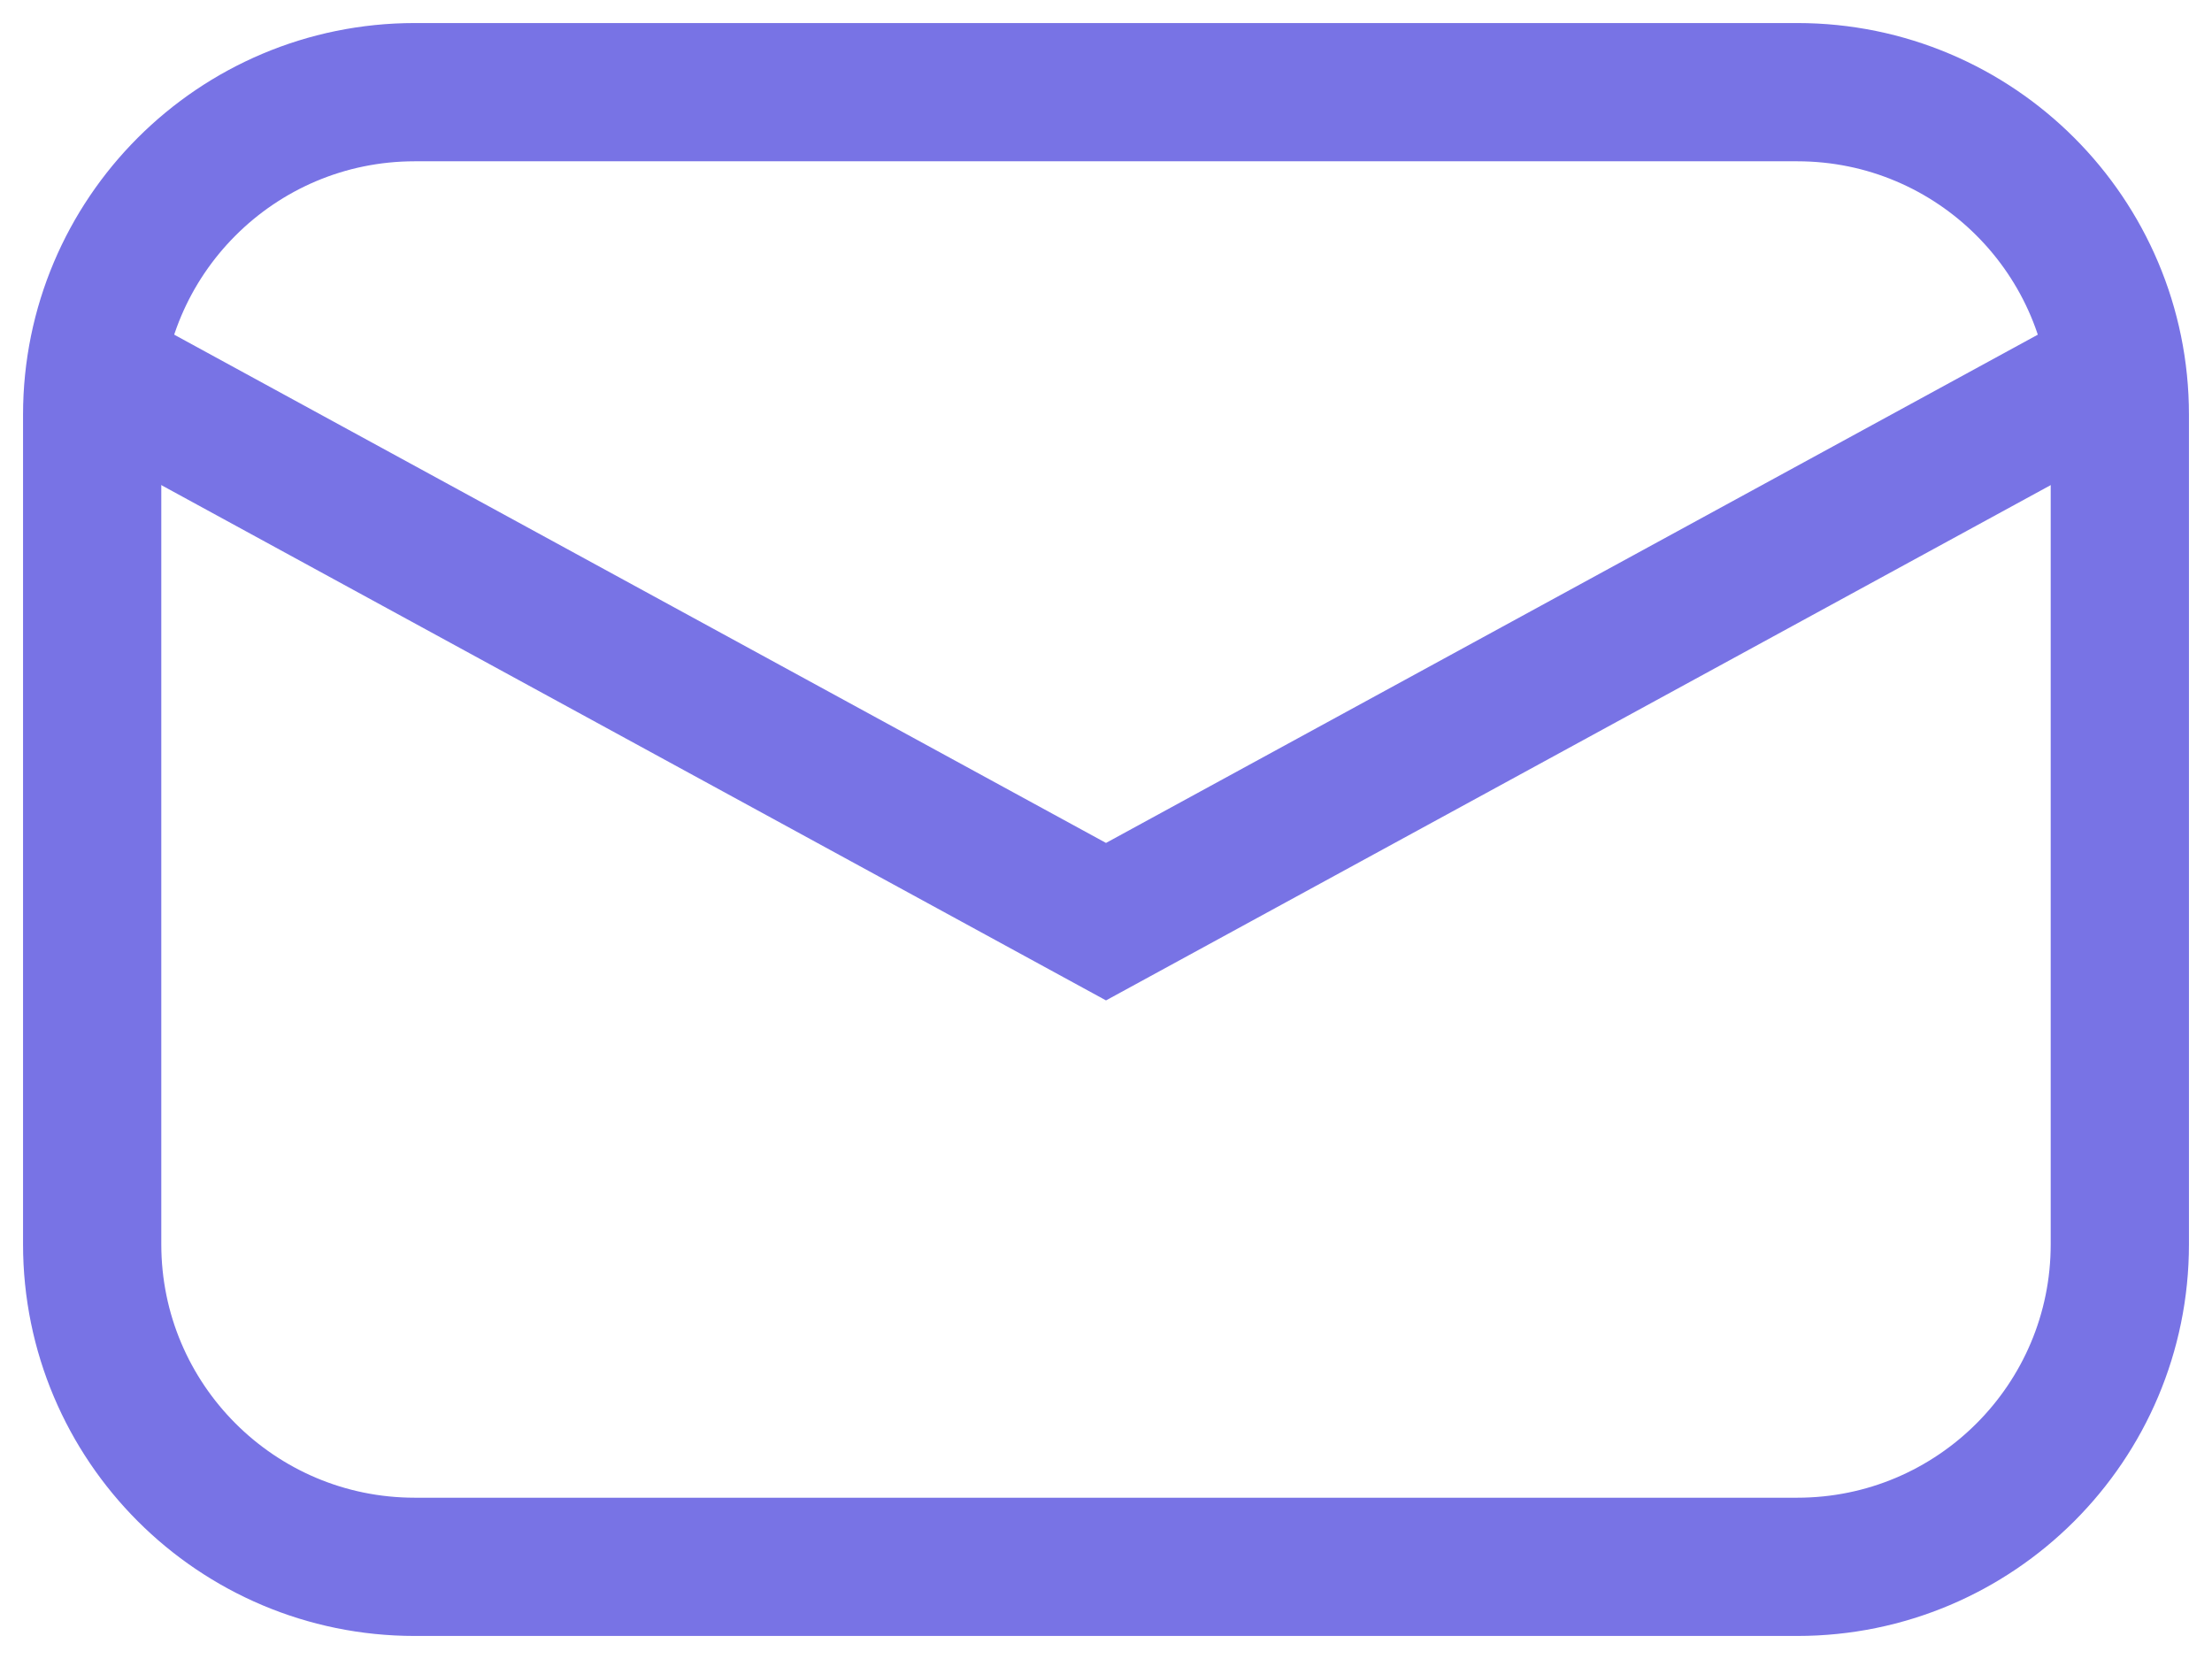
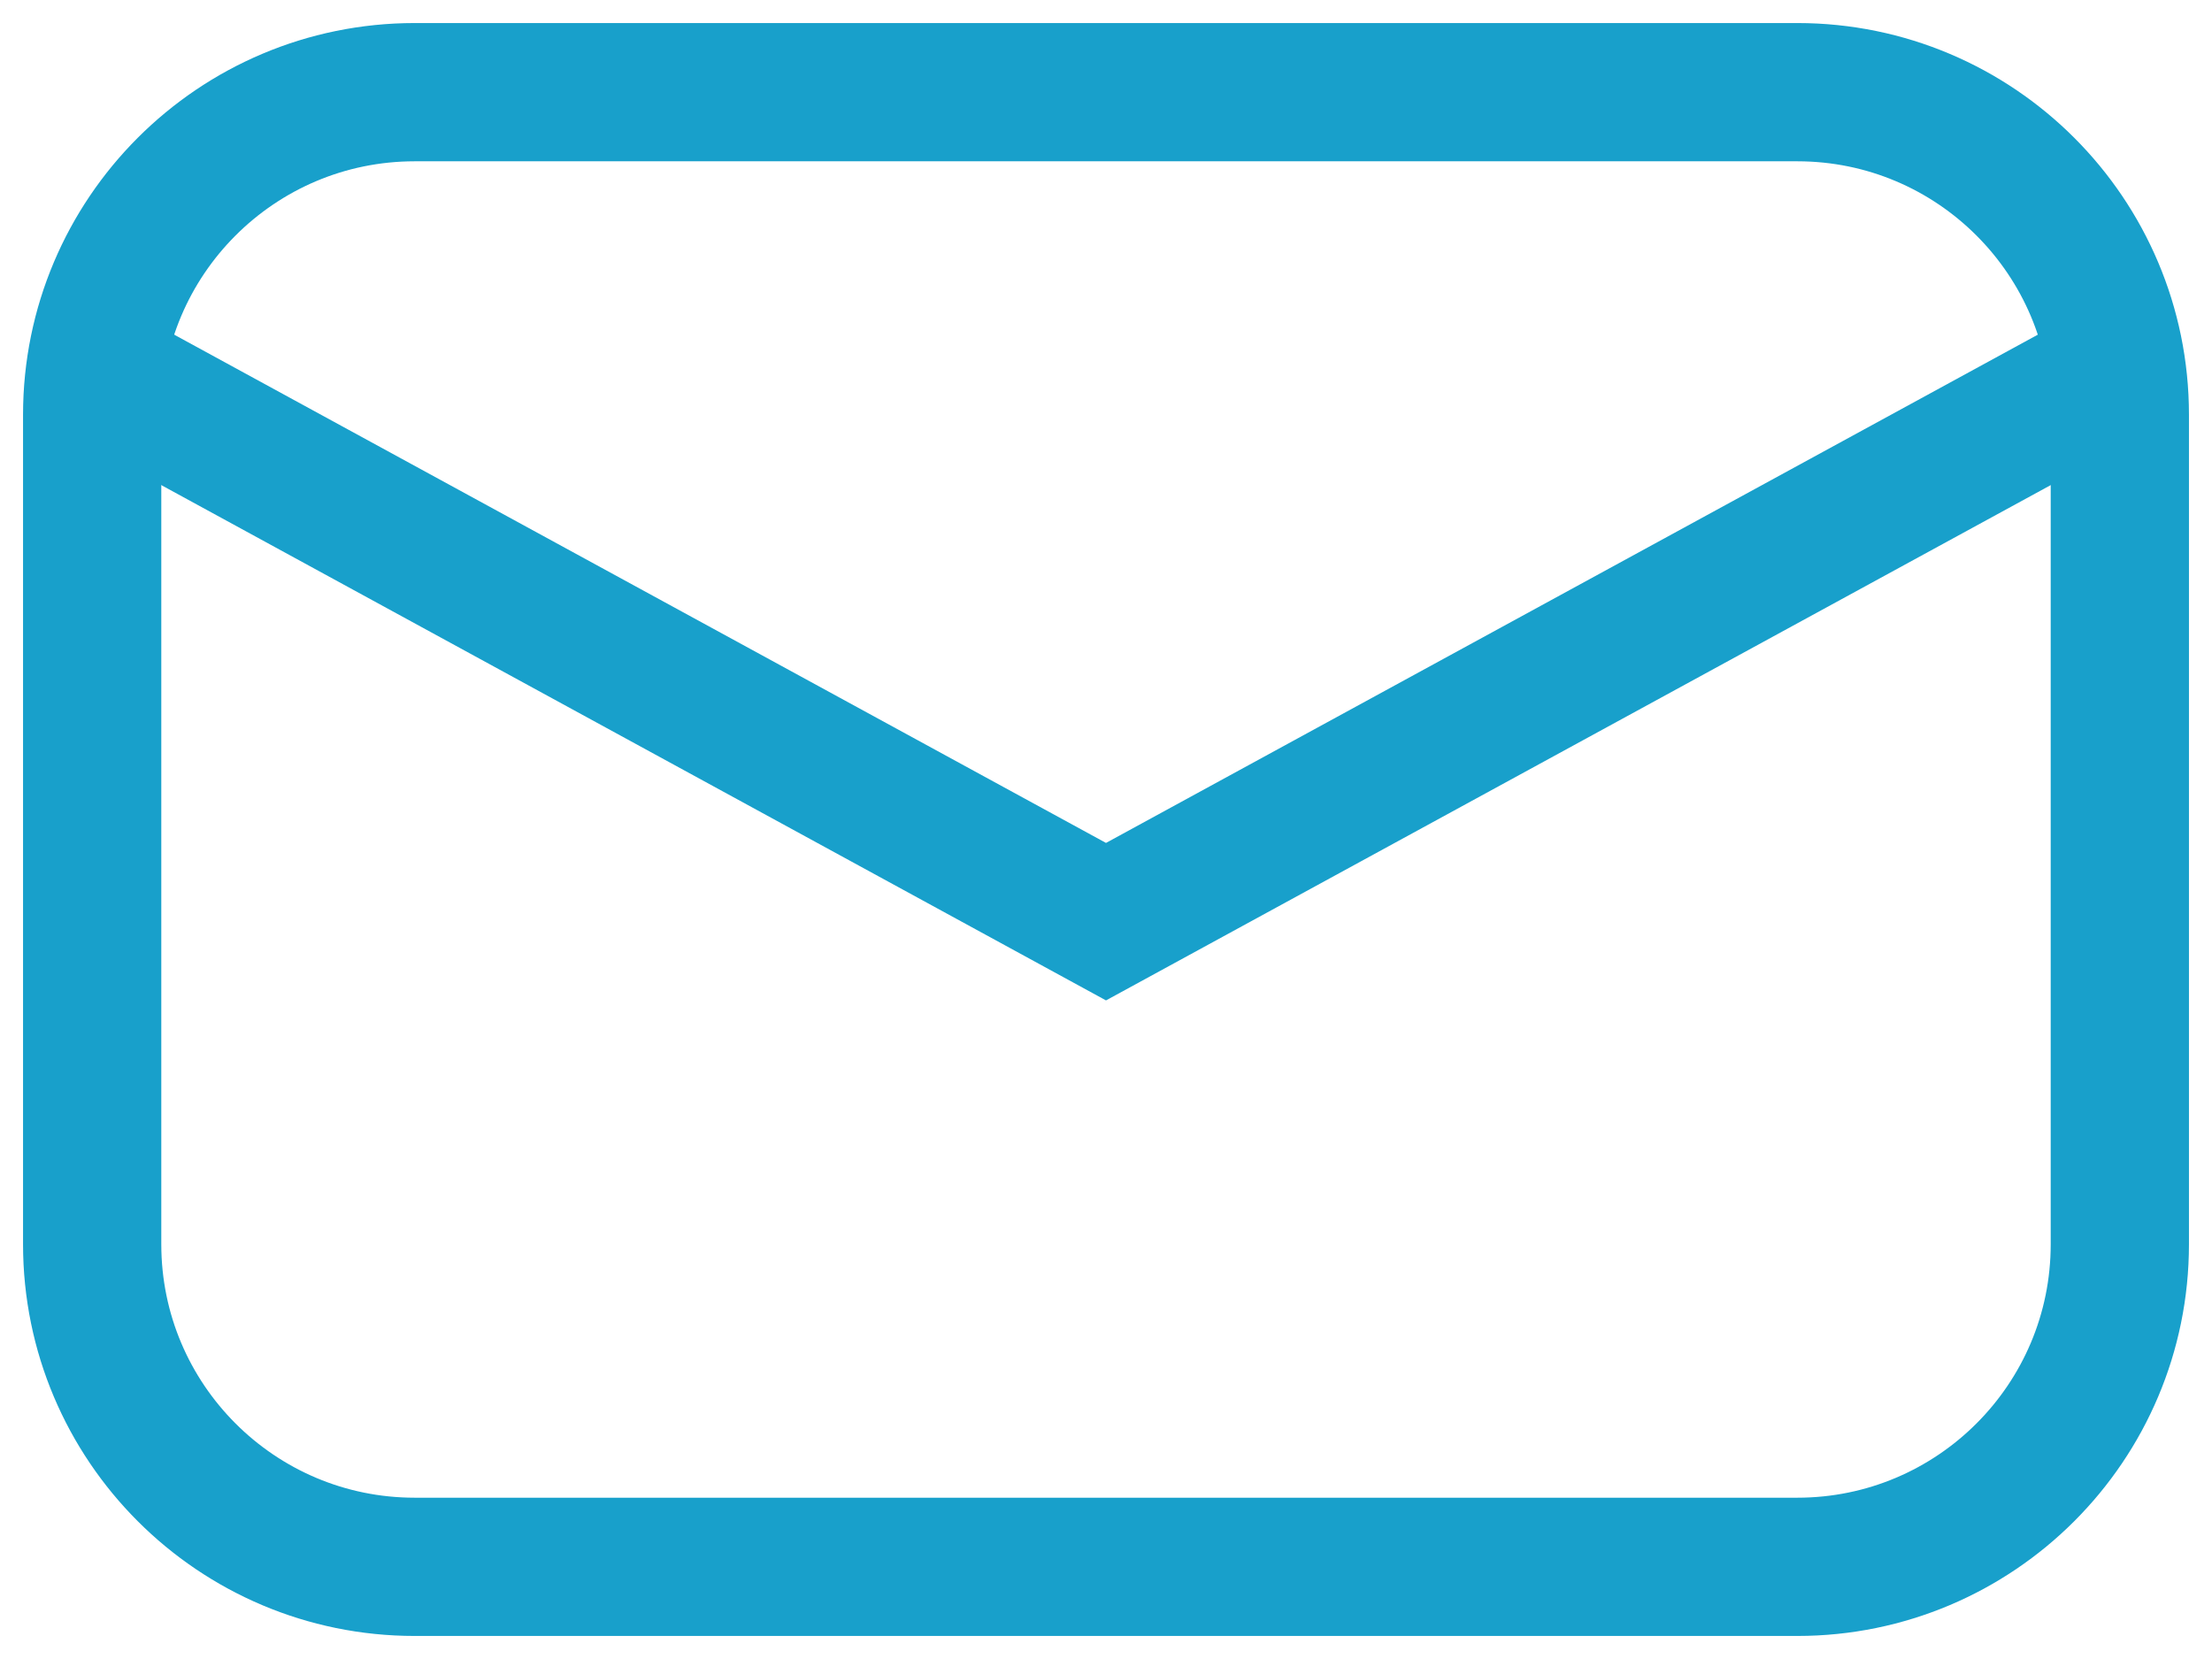
<svg xmlns="http://www.w3.org/2000/svg" width="24" height="18" viewBox="0 0 24 18" fill="none">
-   <rect x="1" y="1" width="22" height="16" rx="3.5" stroke="#7873E5" stroke-width="1.5" />
-   <path d="M1 4L12 10L23 4" stroke="#7873E5" stroke-width="1.5" />
+   <rect x="1" y="1" width="22" height="16" rx="3.5" stroke="#18a0cb" stroke-width="1.5" />
+   <path d="M1 4L12 10L23 4" stroke="#18a0cb" stroke-width="1.5" />
</svg>
